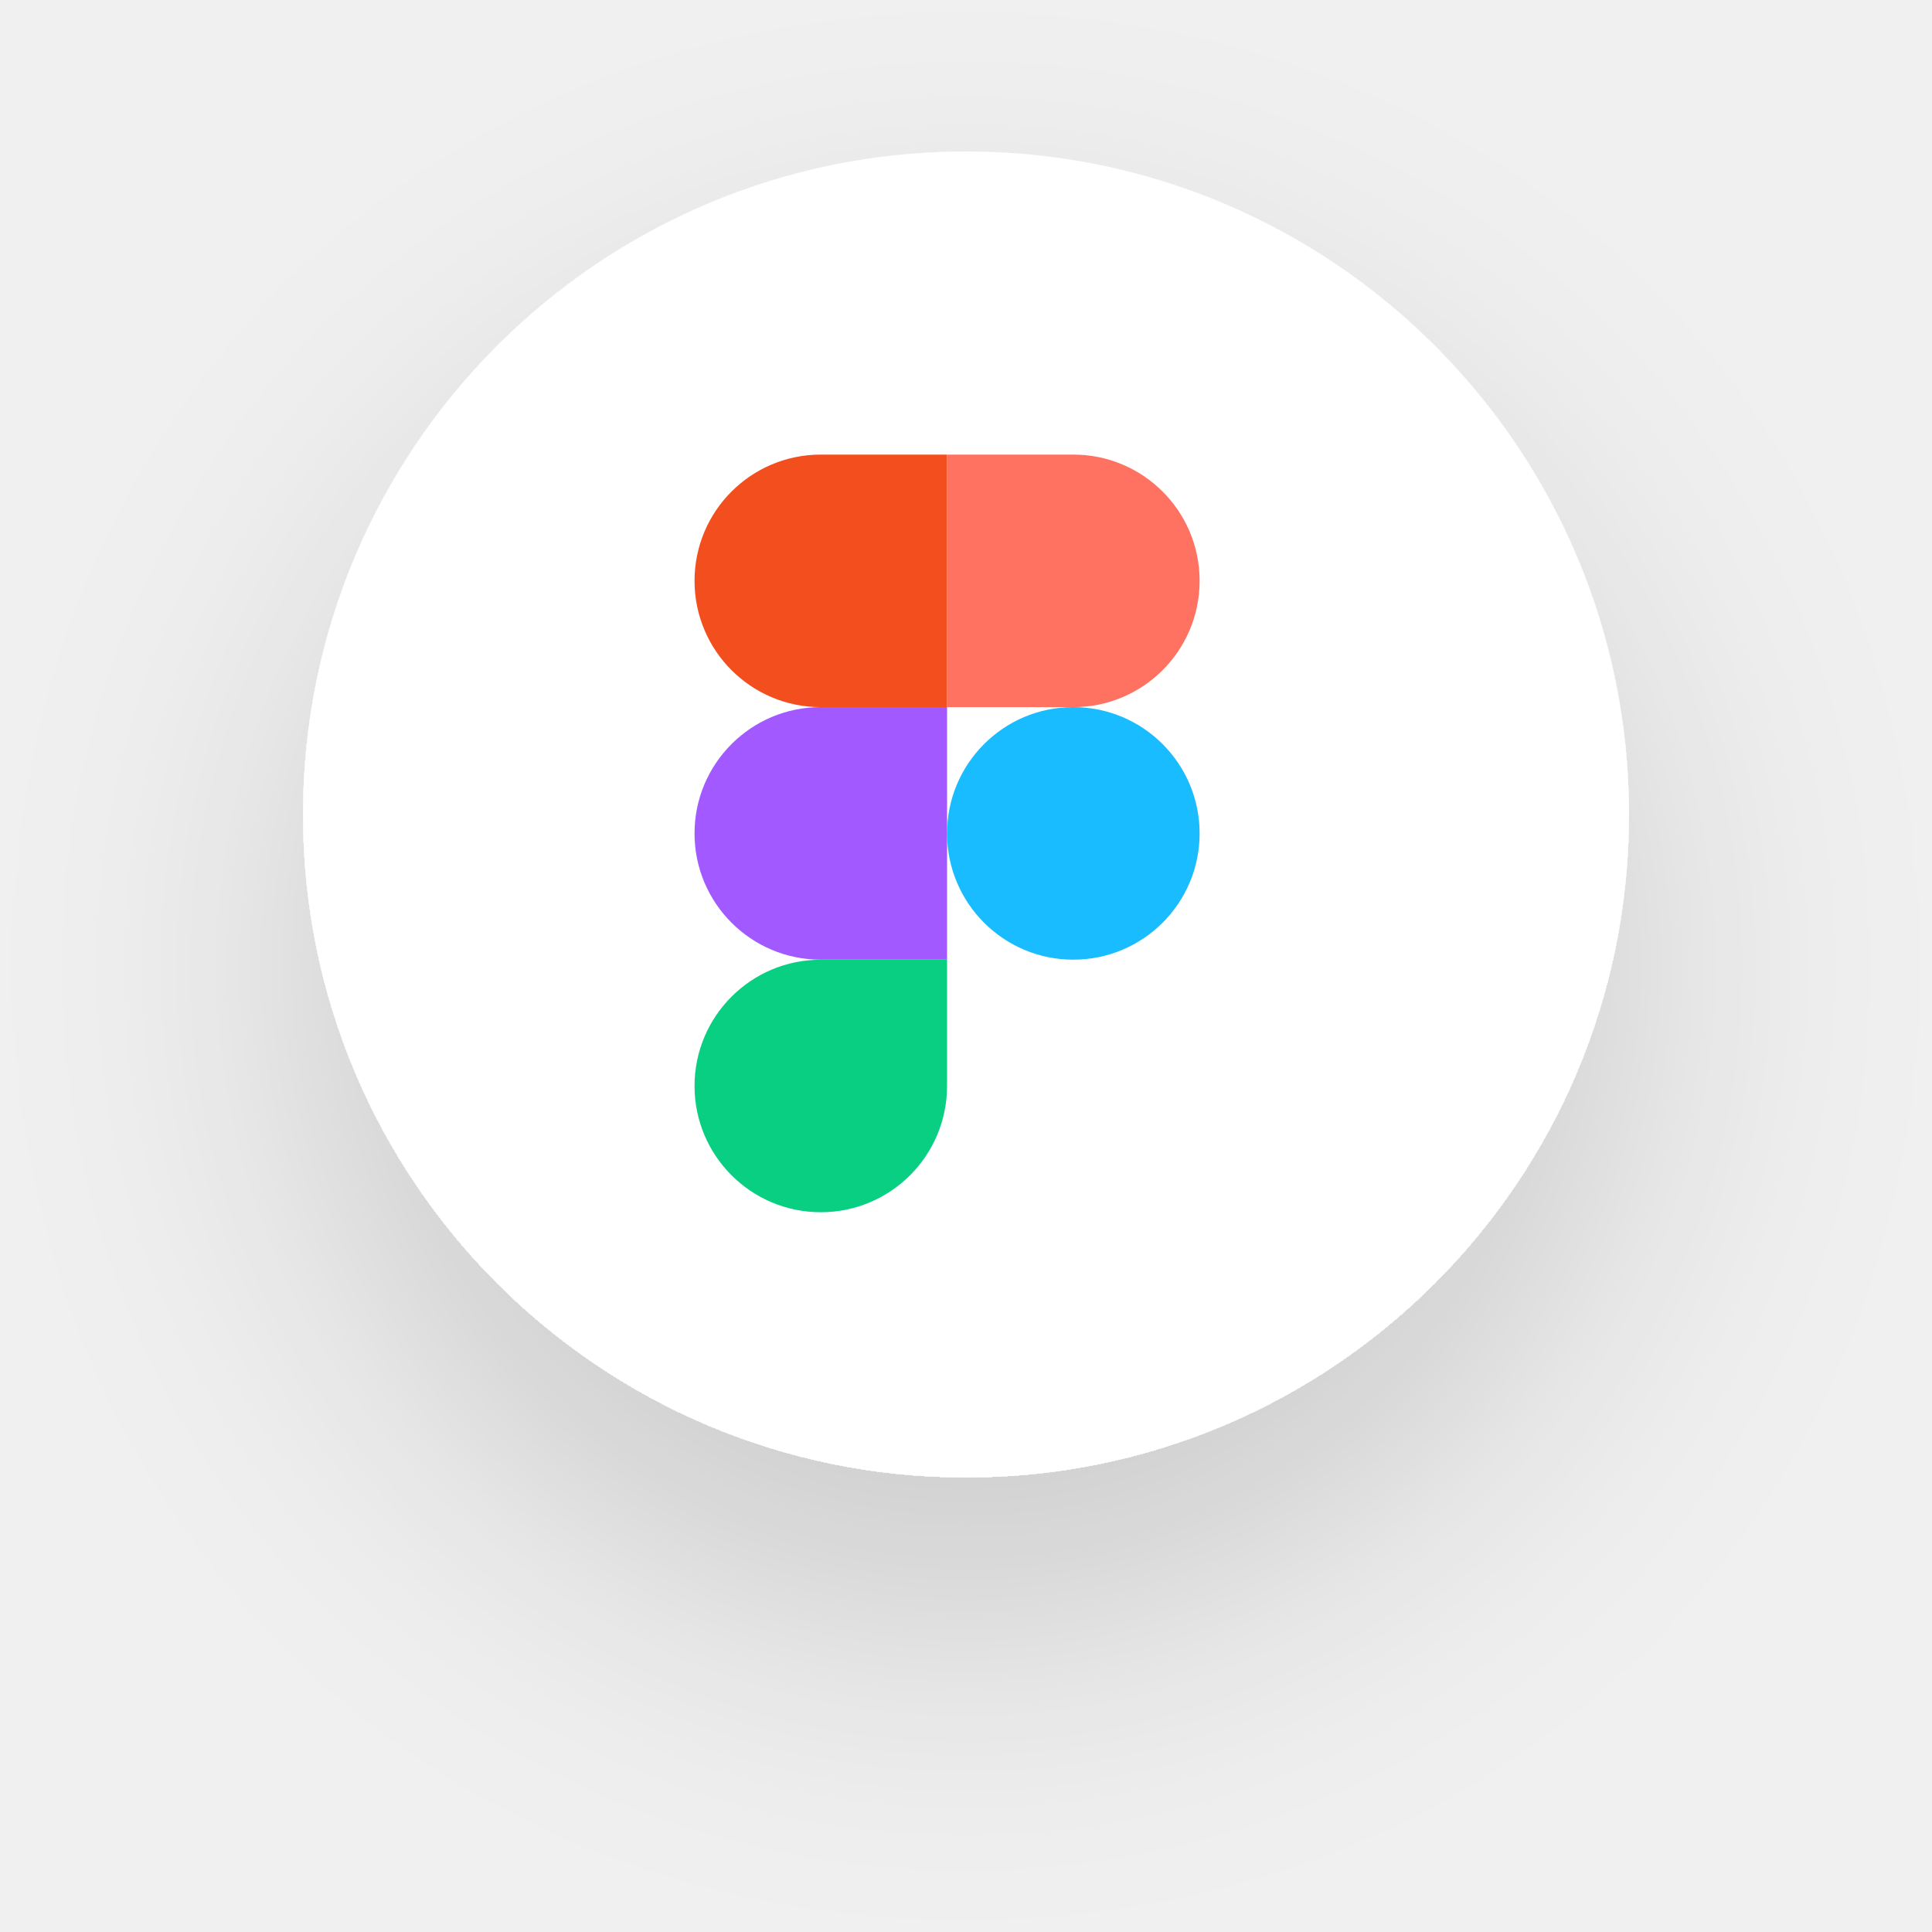
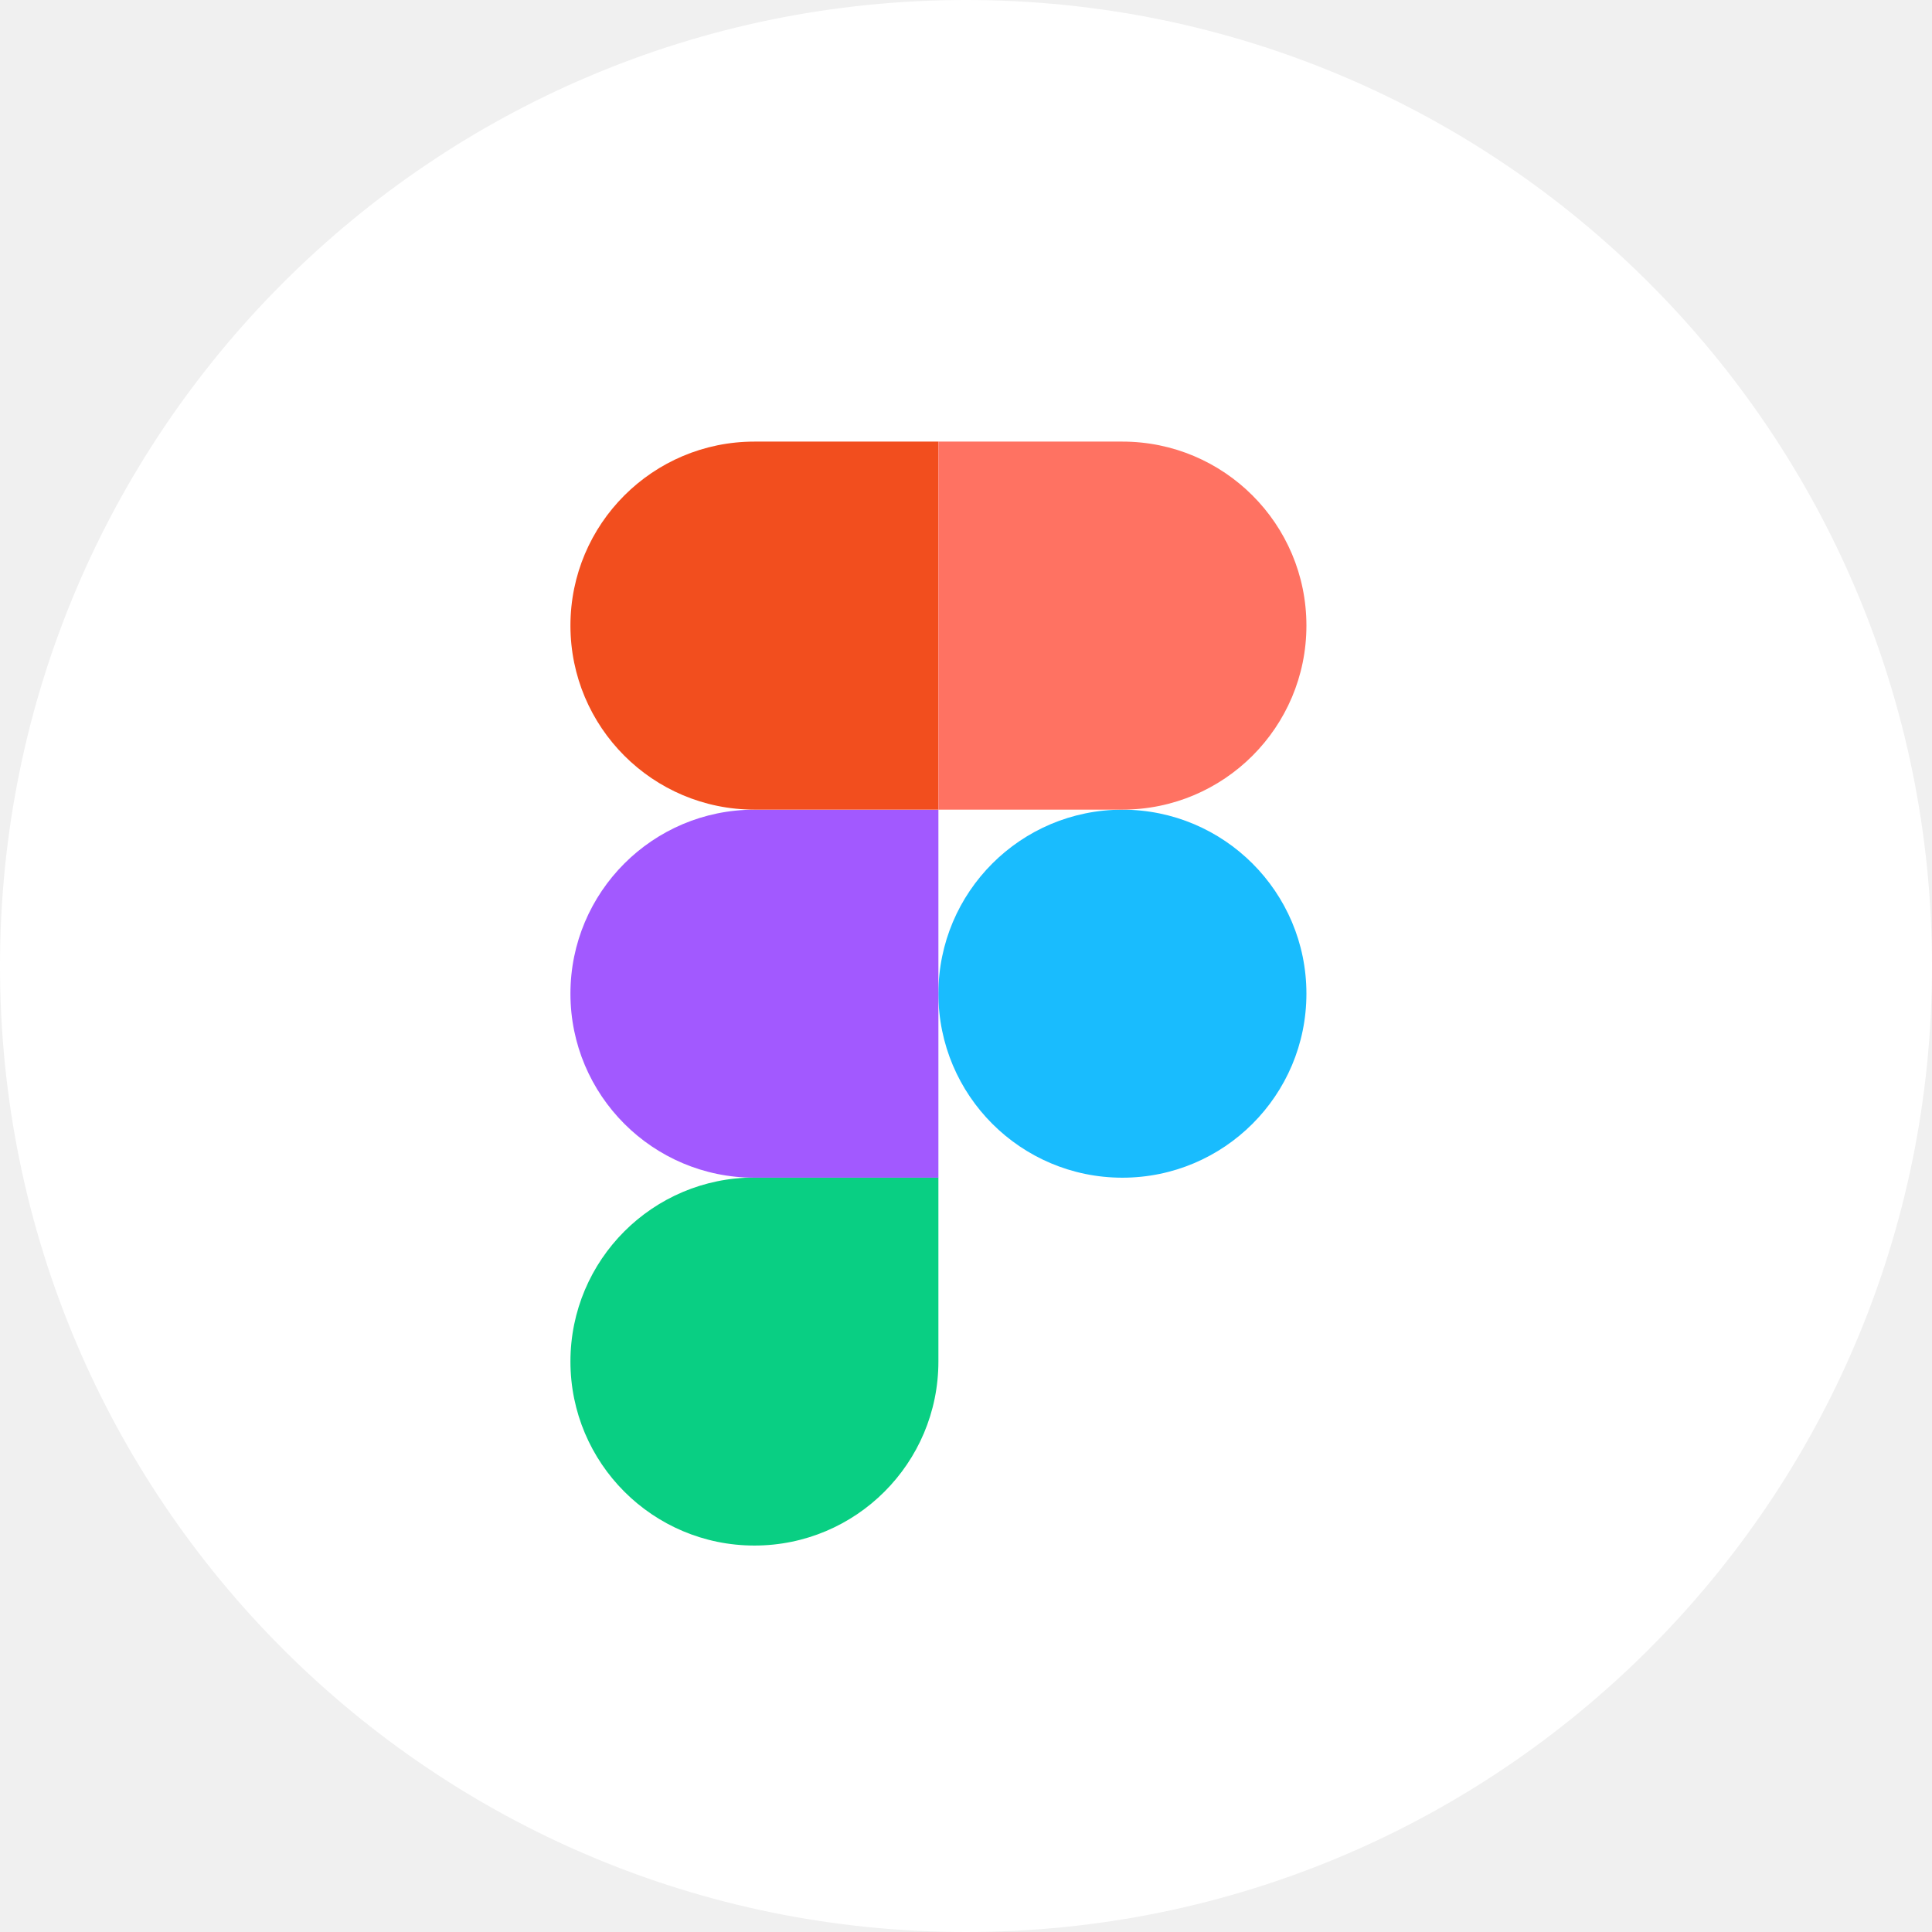
- <svg xmlns="http://www.w3.org/2000/svg" width="51" height="51" viewBox="0 0 51 51" fill="none">
-   <g filter="url(#filter0_d_1964_10666)">
-     <rect x="8" y="4" width="35" height="35" rx="17.5" fill="white" />
-     <path d="M28.333 25.333C30.174 25.333 31.667 23.841 31.667 22C31.667 20.159 30.174 18.666 28.333 18.666C26.492 18.666 25 20.159 25 22C25 23.841 26.492 25.333 28.333 25.333Z" fill="#19BCFE" />
-     <path fill-rule="evenodd" clip-rule="evenodd" d="M21.667 32C23.508 32 25 30.508 25 28.667C25 28.164 25 27.053 25 25.334C23.503 25.334 22.392 25.334 21.667 25.334C19.826 25.334 18.334 26.826 18.334 28.667C18.334 30.508 19.826 32 21.667 32Z" fill="#09CF83" />
-     <path fill-rule="evenodd" clip-rule="evenodd" d="M21.667 25.333C22.28 25.333 23.392 25.333 25 25.333V18.666C23.392 18.666 22.28 18.666 21.667 18.666C19.826 18.666 18.334 20.159 18.334 22C18.334 23.841 19.826 25.333 21.667 25.333Z" fill="#A259FF" />
-     <path fill-rule="evenodd" clip-rule="evenodd" d="M21.667 18.667C22.28 18.667 23.392 18.667 25 18.667V12C23.392 12 22.28 12 21.667 12C19.826 12 18.334 13.492 18.334 15.333C18.334 17.174 19.826 18.667 21.667 18.667Z" fill="#F24E1E" />
-     <path fill-rule="evenodd" clip-rule="evenodd" d="M28.333 18.667H25V12H28.333C30.174 12 31.667 13.492 31.667 15.333C31.667 17.174 30.174 18.667 28.333 18.667Z" fill="#FF7262" />
-   </g>
-   <defs>
-     <filter id="filter0_d_1964_10666" x="0" y="0" width="51" height="51" filterUnits="userSpaceOnUse" color-interpolation-filters="sRGB">
-       <feFlood flood-opacity="0" result="BackgroundImageFix" />
-       <feColorMatrix in="SourceAlpha" type="matrix" values="0 0 0 0 0 0 0 0 0 0 0 0 0 0 0 0 0 0 127 0" result="hardAlpha" />
-       <feOffset dy="4" />
-       <feGaussianBlur stdDeviation="4" />
-       <feComposite in2="hardAlpha" operator="out" />
-       <feColorMatrix type="matrix" values="0 0 0 0 0 0 0 0 0 0 0 0 0 0 0 0 0 0 0.15 0" />
-       <feBlend mode="normal" in2="BackgroundImageFix" result="effect1_dropShadow_1964_10666" />
-       <feBlend mode="normal" in="SourceGraphic" in2="effect1_dropShadow_1964_10666" result="shape" />
-     </filter>
-   </defs>
+ <svg xmlns="http://www.w3.org/2000/svg" width="35" height="35" viewBox="0 0 35 35" fill="none">
+   <rect width="35" height="35" rx="17.5" fill="white" />
+   <path d="M20.333 21.335C22.174 21.335 23.667 19.842 23.667 18.001C23.667 16.16 22.174 14.668 20.333 14.668C18.492 14.668 17 16.16 17 18.001C17 19.842 18.492 21.335 20.333 21.335Z" fill="#19BCFE" />
+   <path fill-rule="evenodd" clip-rule="evenodd" d="M13.667 27.999C15.508 27.999 17 26.506 17 24.665C17 24.163 17 23.052 17 21.332C15.503 21.332 14.392 21.332 13.667 21.332C11.826 21.332 10.334 22.824 10.334 24.665C10.334 26.506 11.826 27.999 13.667 27.999Z" fill="#09CF83" />
+   <path fill-rule="evenodd" clip-rule="evenodd" d="M13.667 21.335C14.28 21.335 15.392 21.335 17 21.335V14.668C15.392 14.668 14.28 14.668 13.667 14.668C11.826 14.668 10.334 16.16 10.334 18.001C10.334 19.842 11.826 21.335 13.667 21.335Z" fill="#A259FF" />
+   <path fill-rule="evenodd" clip-rule="evenodd" d="M13.667 14.667C14.28 14.667 15.392 14.667 17 14.667V8C15.392 8 14.28 8 13.667 8C11.826 8 10.334 9.492 10.334 11.333C10.334 13.174 11.826 14.667 13.667 14.667Z" fill="#F24E1E" />
+   <path fill-rule="evenodd" clip-rule="evenodd" d="M20.333 14.667H17V8H20.333C22.174 8 23.667 9.492 23.667 11.333C23.667 13.174 22.174 14.667 20.333 14.667Z" fill="#FF7262" />
</svg>
